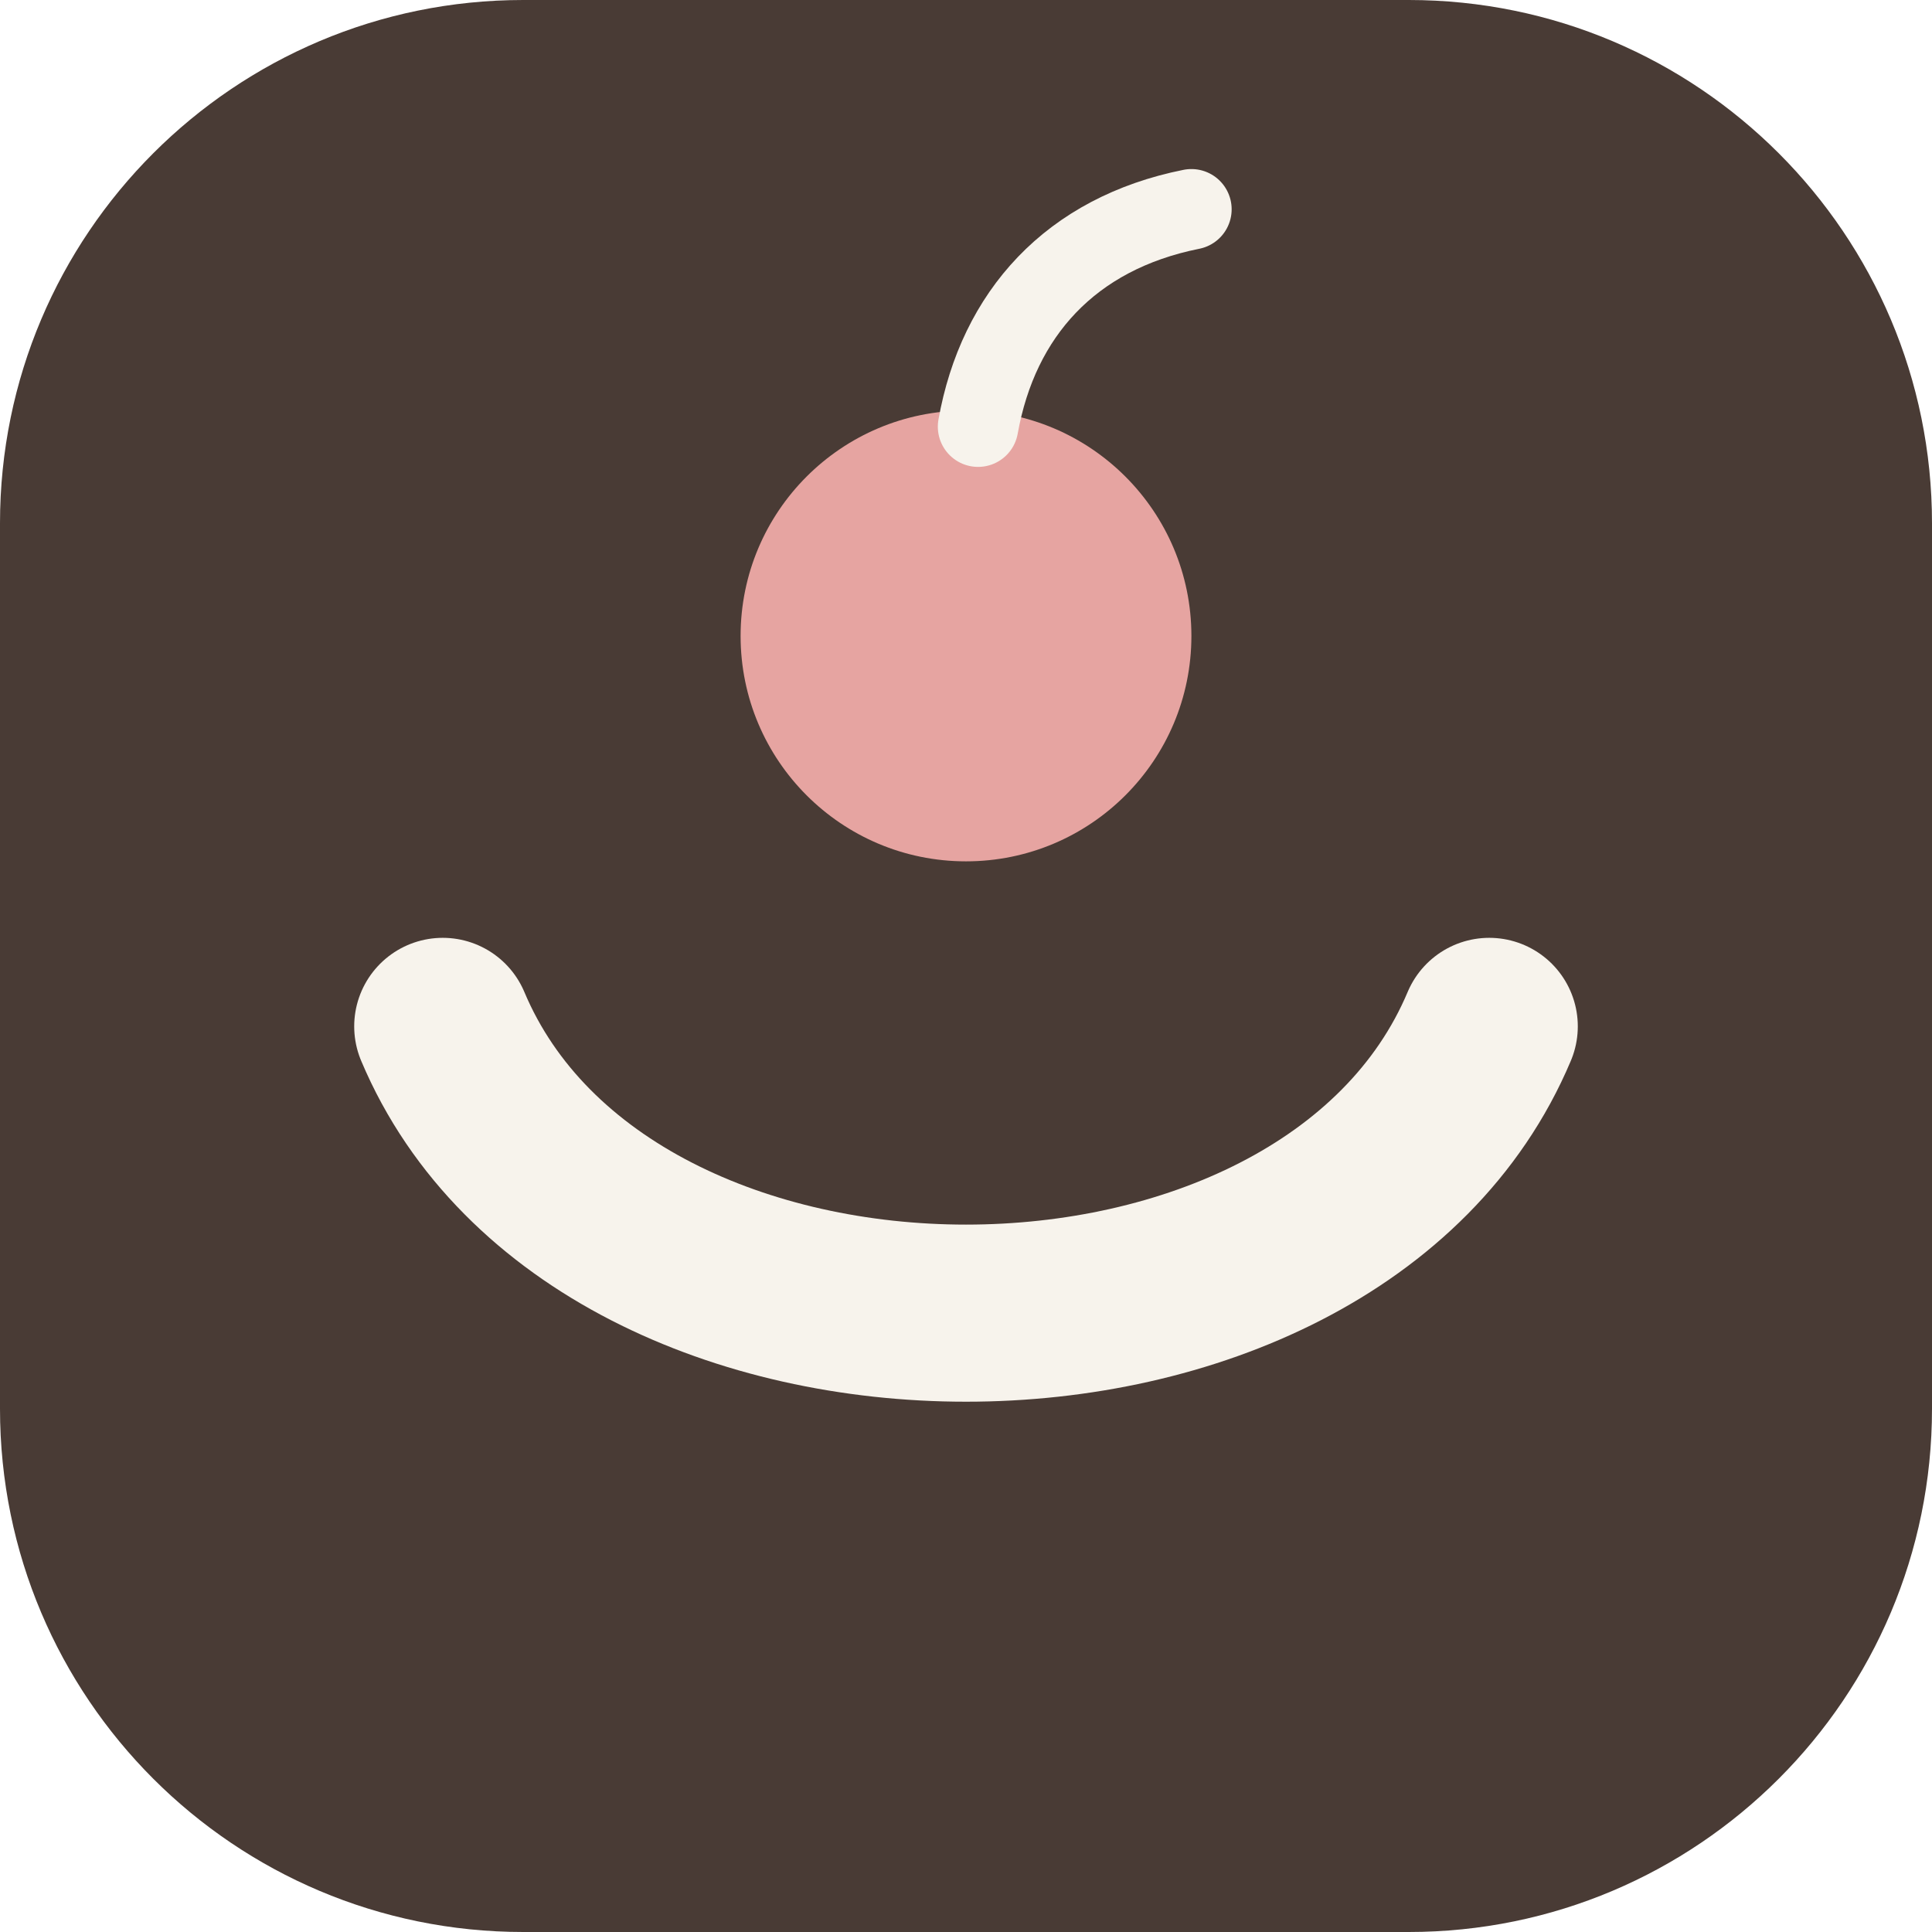
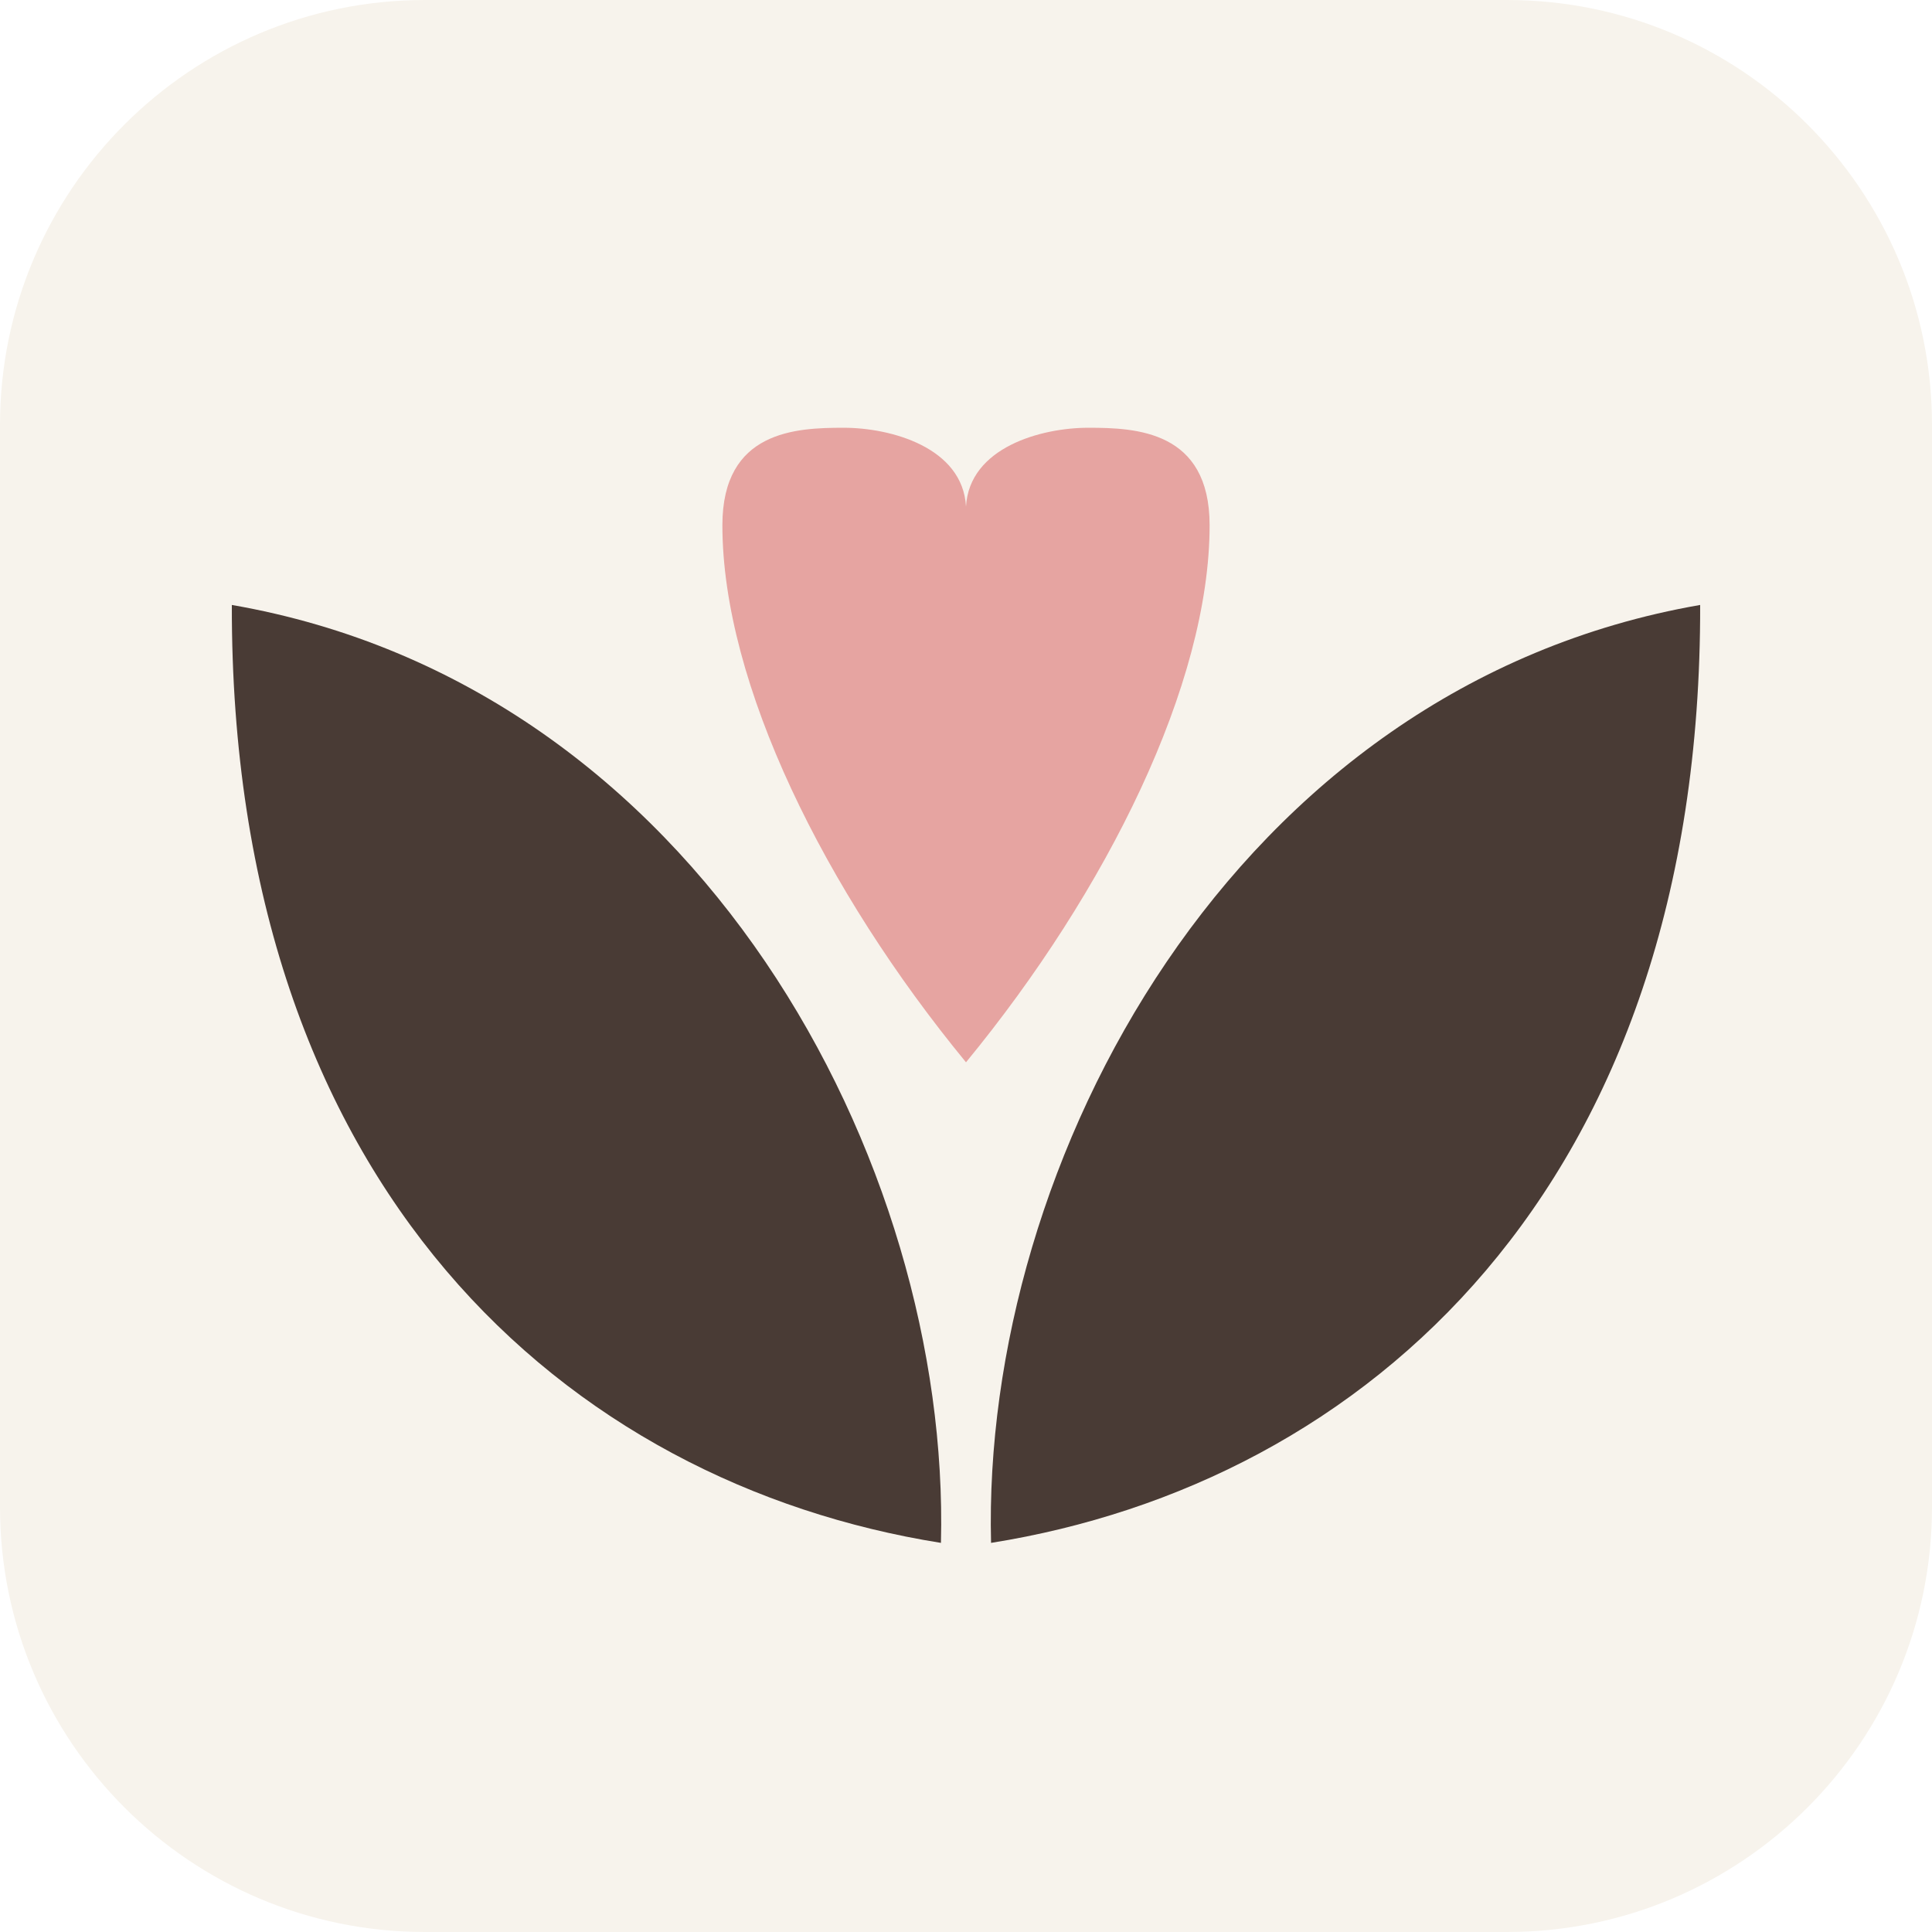
- <svg xmlns="http://www.w3.org/2000/svg" viewBox="0 0 48 48">
-   <rect width="48" height="48" rx="13" fill="#493B35" />
-   <path d="M11 25.5C15 35 33 35 37 25.5" fill="none" stroke="#F7F3EC" stroke-width="4.4" stroke-linecap="round" />
-   <circle cx="24" cy="15.8" r="5.6" fill="#E6A4A1" />
-   <path d="M24.3 10.6C24.8 7.8 26.6 5.8 29.6 5.2" fill="none" stroke="#F7F3EC" stroke-width="2" stroke-linecap="round" />
+ <svg xmlns="http://www.w3.org/2000/svg" viewBox="0 0 64 64" role="img" aria-label="喜甜 SWEETEN">
+   <rect x="0" y="0" width="64" height="64" rx="14.08" fill="#F7F3EC" />
+   <path fill="#493B35" d="M56.32 20.04C56.36 39.37 45.19 49.14 32.83 51.11C32.51 38.52 40.83 22.73 56.32 20.04ZM7.68 20.04C23.17 22.73 31.49 38.52 31.17 51.11C18.81 49.14 7.64 39.37 7.68 20.04Z" />
+   <path fill="#E6A4A1" d="M32 16.78C32.11 14.82 34.49 14.17 36.05 14.17C37.62 14.17 40.07 14.26 40.07 17.4C40.07 22.65 36.67 29.51 32 35.19C27.33 29.51 23.93 22.65 23.93 17.4C23.93 14.26 26.38 14.17 27.95 14.17C29.51 14.17 31.89 14.82 32 16.78Z" />
</svg>
